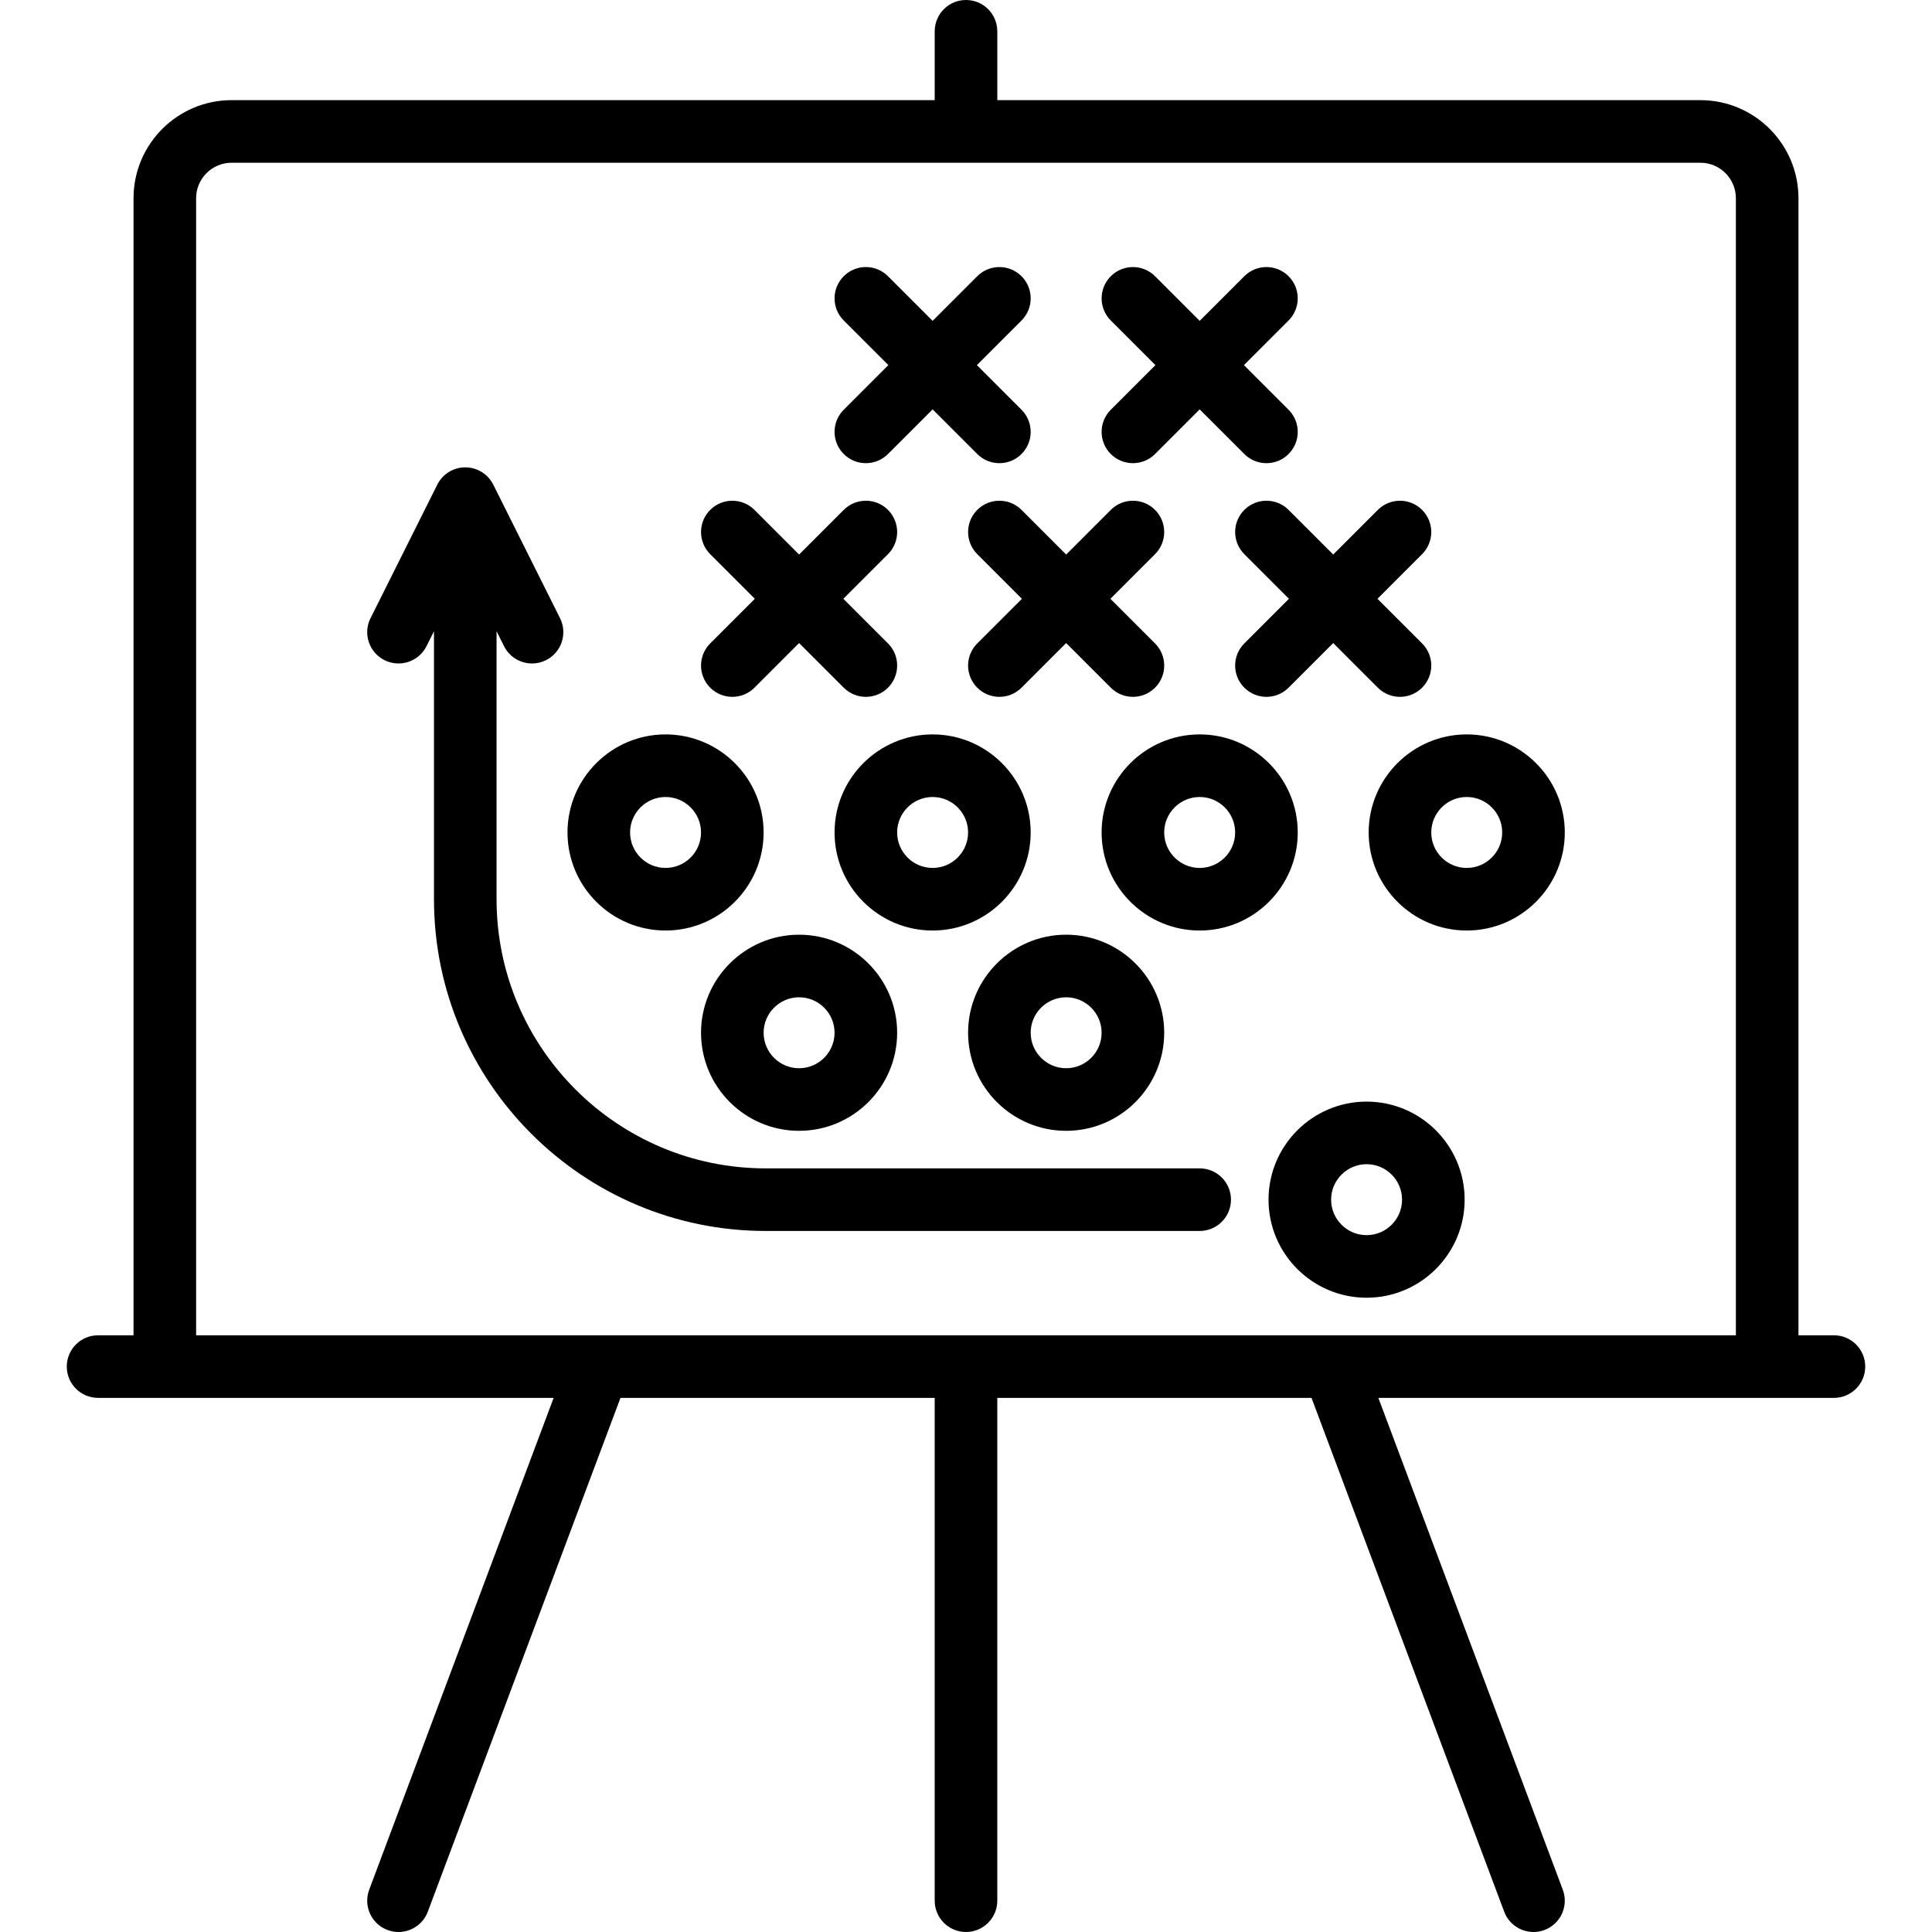
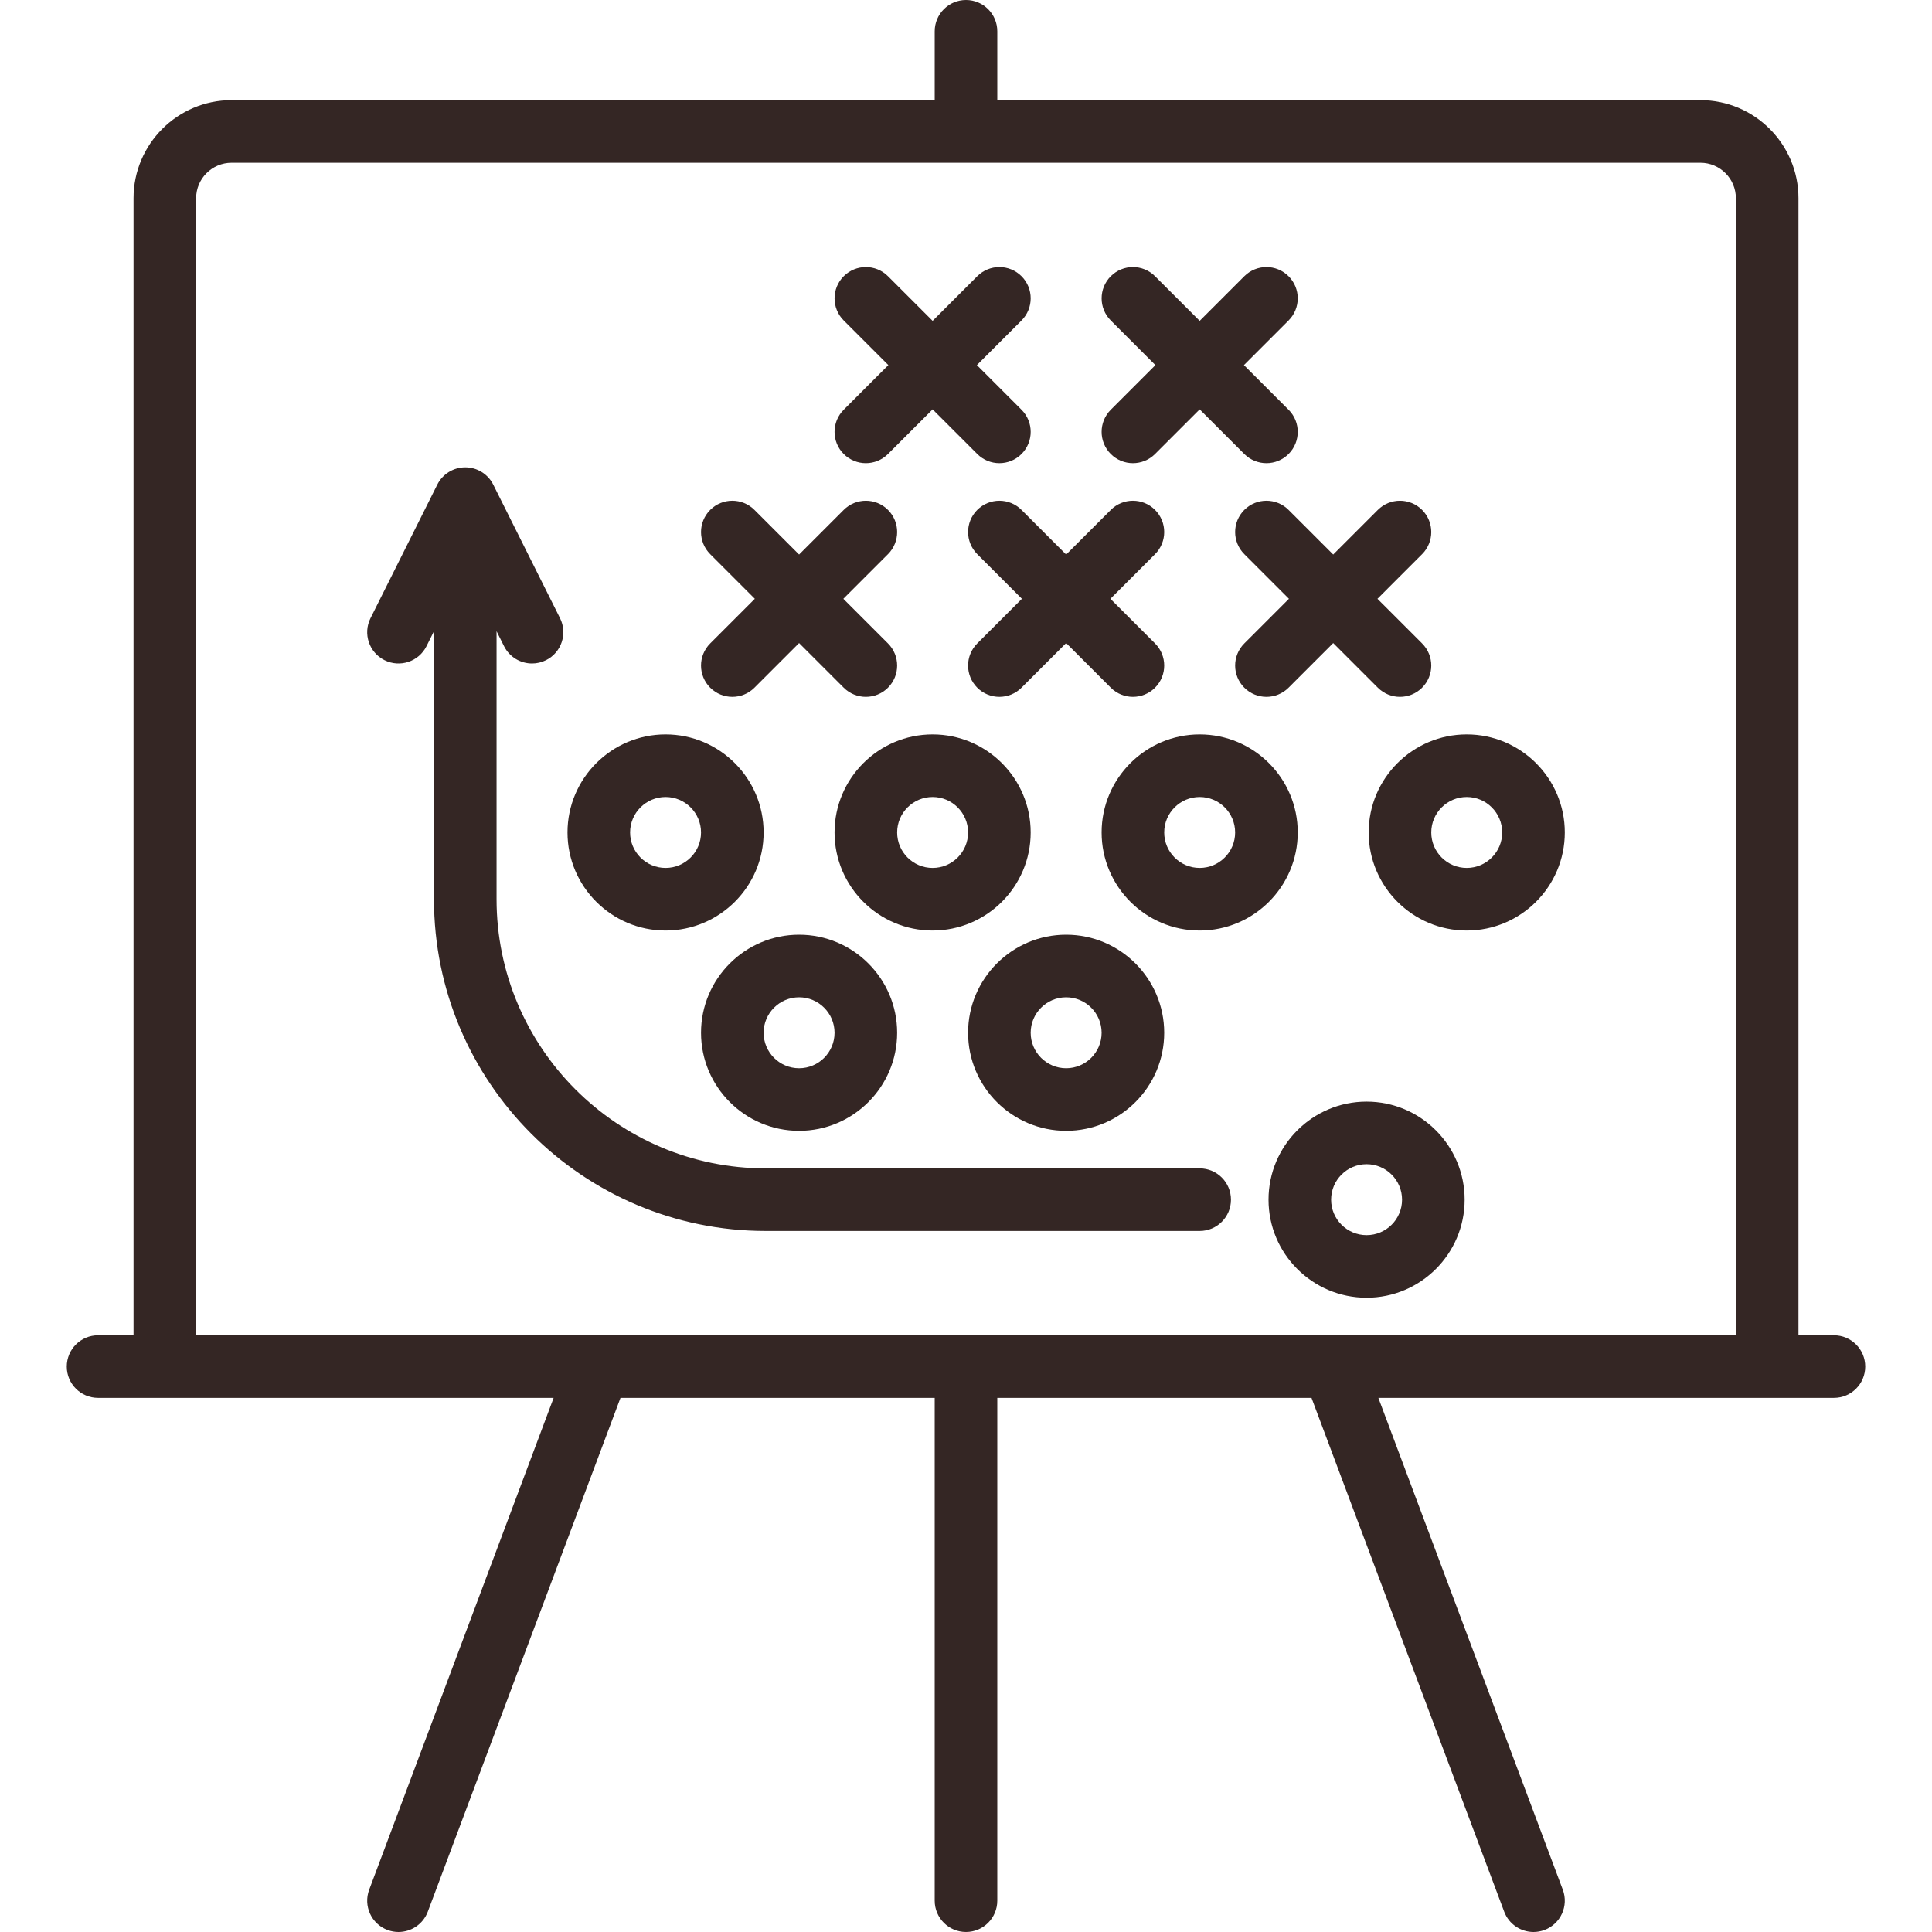
- <svg xmlns="http://www.w3.org/2000/svg" version="1.1" id="Capa_1" x="0px" y="0px" viewBox="0 0 463.002 463.002" style="enable-background:new 0 0 463.002 463.002;" xml:space="preserve">
+ <svg xmlns="http://www.w3.org/2000/svg" version="1.1" x="0px" y="0px" viewBox="0 0 463.002 463.002" style="enable-background:new 0 0 463.002 463.002;" xml:space="preserve">
  <g>
-     <path d="M439.501,320h-8.5V47.5c0-12.958-10.542-23.5-23.5-23.5h-168.5V7.5c0-4.142-3.357-7.5-7.5-7.5s-7.5,3.358-7.5,7.5V24   h-168.5c-12.958,0-23.5,10.542-23.5,23.5V320h-8.5c-4.143,0-7.5,3.358-7.5,7.5s3.357,7.5,7.5,7.5h109.177l-44.2,117.867   c-1.454,3.878,0.511,8.201,4.389,9.656c0.868,0.325,1.758,0.479,2.633,0.479c3.036,0,5.895-1.858,7.023-4.869L148.698,335h75.302   v120.5c0,4.142,3.357,7.5,7.5,7.5s7.5-3.358,7.5-7.5V335h75.302l46.175,123.133c1.129,3.011,3.986,4.869,7.023,4.869   c0.875,0,1.765-0.154,2.633-0.479c3.878-1.455,5.843-5.777,4.389-9.656L330.323,335h109.177c4.143,0,7.5-3.358,7.5-7.5   S443.644,320,439.501,320z M47.001,47.5c0-4.687,3.813-8.5,8.5-8.5h352c4.687,0,8.5,3.813,8.5,8.5V320h-369V47.5z" />
-     <path d="M159.501,223c12.958,0,23.5-10.542,23.5-23.5s-10.542-23.5-23.5-23.5s-23.5,10.542-23.5,23.5S146.543,223,159.501,223z    M159.501,191c4.687,0,8.5,3.813,8.5,8.5s-3.813,8.5-8.5,8.5s-8.5-3.813-8.5-8.5S154.814,191,159.501,191z" />
-     <path d="M247.001,199.5c0-12.958-10.542-23.5-23.5-23.5s-23.5,10.542-23.5,23.5s10.542,23.5,23.5,23.5   S247.001,212.458,247.001,199.5z M215.001,199.5c0-4.687,3.813-8.5,8.5-8.5s8.5,3.813,8.5,8.5s-3.813,8.5-8.5,8.5   S215.001,204.187,215.001,199.5z" />
-     <path d="M311.001,199.5c0-12.958-10.542-23.5-23.5-23.5s-23.5,10.542-23.5,23.5s10.542,23.5,23.5,23.5   S311.001,212.458,311.001,199.5z M279.001,199.5c0-4.687,3.813-8.5,8.5-8.5s8.5,3.813,8.5,8.5s-3.813,8.5-8.5,8.5   S279.001,204.187,279.001,199.5z" />
-     <path d="M168.001,247.5c0,12.958,10.542,23.5,23.5,23.5s23.5-10.542,23.5-23.5s-10.542-23.5-23.5-23.5   S168.001,234.542,168.001,247.5z M200.001,247.5c0,4.687-3.813,8.5-8.5,8.5s-8.5-3.813-8.5-8.5s3.813-8.5,8.5-8.5   S200.001,242.813,200.001,247.5z" />
-     <path d="M255.501,271c12.958,0,23.5-10.542,23.5-23.5s-10.542-23.5-23.5-23.5s-23.5,10.542-23.5,23.5S242.543,271,255.501,271z    M255.501,239c4.687,0,8.5,3.813,8.5,8.5s-3.813,8.5-8.5,8.5s-8.5-3.813-8.5-8.5S250.814,239,255.501,239z" />
-     <path d="M327.501,264c-12.958,0-23.5,10.542-23.5,23.5s10.542,23.5,23.5,23.5s23.5-10.542,23.5-23.5S340.459,264,327.501,264z    M327.501,296c-4.687,0-8.5-3.813-8.5-8.5s3.813-8.5,8.5-8.5s8.5,3.813,8.5,8.5S332.188,296,327.501,296z" />
-     <path d="M328.001,199.5c0,12.958,10.542,23.5,23.5,23.5s23.5-10.542,23.5-23.5s-10.542-23.5-23.5-23.5   S328.001,186.542,328.001,199.5z M351.501,191c4.687,0,8.5,3.813,8.5,8.5s-3.813,8.5-8.5,8.5s-8.5-3.813-8.5-8.5   S346.814,191,351.501,191z" />
-     <path d="M234.197,164.803c1.465,1.464,3.385,2.197,5.304,2.197s3.839-0.732,5.304-2.197l10.696-10.696l10.696,10.696   c1.465,1.464,3.385,2.197,5.304,2.197s3.839-0.732,5.304-2.197c2.929-2.929,2.929-7.678,0-10.606L266.108,143.5l10.697-10.697   c2.929-2.929,2.929-7.678,0-10.606c-2.93-2.929-7.678-2.929-10.607,0l-10.696,10.696l-10.696-10.696   c-2.93-2.929-7.678-2.929-10.607,0c-2.929,2.929-2.929,7.678,0,10.606l10.697,10.697l-10.697,10.697   C231.269,157.125,231.269,161.875,234.197,164.803z" />
-     <path d="M170.197,164.803c1.465,1.464,3.385,2.197,5.304,2.197s3.839-0.732,5.304-2.197l10.696-10.696l10.696,10.696   c1.465,1.464,3.385,2.197,5.304,2.197s3.839-0.732,5.304-2.197c2.929-2.929,2.929-7.678,0-10.606L202.108,143.5l10.697-10.697   c2.929-2.929,2.929-7.678,0-10.606c-2.93-2.929-7.678-2.929-10.607,0l-10.696,10.696l-10.696-10.696   c-2.93-2.929-7.678-2.929-10.607,0c-2.929,2.929-2.929,7.678,0,10.606l10.697,10.697l-10.697,10.697   C167.269,157.125,167.269,161.875,170.197,164.803z" />
-     <path d="M308.805,122.197c-2.93-2.929-7.678-2.929-10.607,0c-2.929,2.929-2.929,7.678,0,10.606l10.697,10.697l-10.697,10.697   c-2.929,2.929-2.929,7.678,0,10.606c1.465,1.464,3.385,2.197,5.304,2.197s3.839-0.732,5.304-2.197l10.696-10.696l10.696,10.696   c1.465,1.464,3.385,2.197,5.304,2.197s3.839-0.732,5.304-2.197c2.929-2.929,2.929-7.678,0-10.606L330.108,143.5l10.697-10.697   c2.929-2.929,2.929-7.678,0-10.606c-2.93-2.929-7.678-2.929-10.607,0l-10.696,10.696L308.805,122.197z" />
-     <path d="M202.197,108.803c1.465,1.464,3.385,2.197,5.304,2.197s3.839-0.732,5.304-2.197l10.696-10.696l10.696,10.696   c1.465,1.464,3.385,2.197,5.304,2.197s3.839-0.732,5.304-2.197c2.929-2.929,2.929-7.678,0-10.606L234.108,87.5l10.697-10.697   c2.929-2.929,2.929-7.678,0-10.606c-2.93-2.929-7.678-2.929-10.607,0l-10.696,10.696l-10.696-10.696   c-2.93-2.929-7.678-2.929-10.607,0c-2.929,2.929-2.929,7.678,0,10.606L212.894,87.5l-10.697,10.697   C199.269,101.125,199.269,105.875,202.197,108.803z" />
-     <path d="M266.197,108.803c1.465,1.464,3.385,2.197,5.304,2.197s3.839-0.732,5.304-2.197l10.696-10.696l10.696,10.696   c1.465,1.464,3.385,2.197,5.304,2.197s3.839-0.732,5.304-2.197c2.929-2.929,2.929-7.678,0-10.606L298.108,87.5l10.697-10.697   c2.929-2.929,2.929-7.678,0-10.606c-2.93-2.929-7.678-2.929-10.607,0l-10.696,10.696l-10.696-10.696   c-2.93-2.929-7.678-2.929-10.607,0c-2.929,2.929-2.929,7.678,0,10.606L276.894,87.5l-10.697,10.697   C263.269,101.125,263.269,105.875,266.197,108.803z" />
-     <path d="M295.001,287.5c0-4.142-3.357-7.5-7.5-7.5h-104c-35.565,0-64.5-28.935-64.5-64.5v-64.23l1.792,3.584   c1.313,2.628,3.963,4.148,6.714,4.147c1.127,0,2.271-0.255,3.349-0.793c3.704-1.852,5.206-6.357,3.354-10.062l-16-32   c-1.271-2.541-3.867-4.146-6.708-4.146s-5.438,1.605-6.708,4.146l-16,32c-1.853,3.705-0.351,8.21,3.354,10.062   c3.706,1.854,8.211,0.351,10.063-3.354l1.792-3.584v64.23c0,43.836,35.663,79.5,79.5,79.5h104   C291.644,295,295.001,291.642,295.001,287.5z" />
+     <path fill="#342624" d="M439.501,320h-8.5V47.5c0-12.958-10.542-23.5-23.5-23.5h-168.5V7.5c0-4.142-3.357-7.5-7.5-7.5s-7.5,3.358-7.5,7.5V24   h-168.5c-12.958,0-23.5,10.542-23.5,23.5V320h-8.5c-4.143,0-7.5,3.358-7.5,7.5s3.357,7.5,7.5,7.5h109.177l-44.2,117.867   c-1.454,3.878,0.511,8.201,4.389,9.656c0.868,0.325,1.758,0.479,2.633,0.479c3.036,0,5.895-1.858,7.023-4.869L148.698,335h75.302   v120.5c0,4.142,3.357,7.5,7.5,7.5s7.5-3.358,7.5-7.5V335h75.302l46.175,123.133c1.129,3.011,3.986,4.869,7.023,4.869   c0.875,0,1.765-0.154,2.633-0.479c3.878-1.455,5.843-5.777,4.389-9.656L330.323,335h109.177c4.143,0,7.5-3.358,7.5-7.5   S443.644,320,439.501,320z M47.001,47.5c0-4.687,3.813-8.5,8.5-8.5h352c4.687,0,8.5,3.813,8.5,8.5V320h-369V47.5z" />
+     <path fill="#342624" d="M159.501,223c12.958,0,23.5-10.542,23.5-23.5s-10.542-23.5-23.5-23.5s-23.5,10.542-23.5,23.5S146.543,223,159.501,223z    M159.501,191c4.687,0,8.5,3.813,8.5,8.5s-3.813,8.5-8.5,8.5s-8.5-3.813-8.5-8.5S154.814,191,159.501,191z" />
+     <path fill="#342624" d="M247.001,199.5c0-12.958-10.542-23.5-23.5-23.5s-23.5,10.542-23.5,23.5s10.542,23.5,23.5,23.5   S247.001,212.458,247.001,199.5z M215.001,199.5c0-4.687,3.813-8.5,8.5-8.5s8.5,3.813,8.5,8.5s-3.813,8.5-8.5,8.5   S215.001,204.187,215.001,199.5z" />
+     <path fill="#342624" d="M311.001,199.5c0-12.958-10.542-23.5-23.5-23.5s-23.5,10.542-23.5,23.5s10.542,23.5,23.5,23.5   S311.001,212.458,311.001,199.5z M279.001,199.5c0-4.687,3.813-8.5,8.5-8.5s8.5,3.813,8.5,8.5s-3.813,8.5-8.5,8.5   S279.001,204.187,279.001,199.5z" />
+     <path fill="#342624" d="M168.001,247.5c0,12.958,10.542,23.5,23.5,23.5s23.5-10.542,23.5-23.5s-10.542-23.5-23.5-23.5   S168.001,234.542,168.001,247.5z M200.001,247.5c0,4.687-3.813,8.5-8.5,8.5s-8.5-3.813-8.5-8.5s3.813-8.5,8.5-8.5   S200.001,242.813,200.001,247.5z" />
+     <path fill="#342624" d="M255.501,271c12.958,0,23.5-10.542,23.5-23.5s-10.542-23.5-23.5-23.5s-23.5,10.542-23.5,23.5S242.543,271,255.501,271z    M255.501,239c4.687,0,8.5,3.813,8.5,8.5s-3.813,8.5-8.5,8.5s-8.5-3.813-8.5-8.5S250.814,239,255.501,239z" />
+     <path fill="#342624" d="M327.501,264c-12.958,0-23.5,10.542-23.5,23.5s10.542,23.5,23.5,23.5s23.5-10.542,23.5-23.5S340.459,264,327.501,264z    M327.501,296c-4.687,0-8.5-3.813-8.5-8.5s3.813-8.5,8.5-8.5s8.5,3.813,8.5,8.5S332.188,296,327.501,296z" />
+     <path fill="#342624" d="M328.001,199.5c0,12.958,10.542,23.5,23.5,23.5s23.5-10.542,23.5-23.5s-10.542-23.5-23.5-23.5   S328.001,186.542,328.001,199.5z M351.501,191c4.687,0,8.5,3.813,8.5,8.5s-3.813,8.5-8.5,8.5s-8.5-3.813-8.5-8.5   S346.814,191,351.501,191z" />
+     <path fill="#342624" d="M234.197,164.803c1.465,1.464,3.385,2.197,5.304,2.197s3.839-0.732,5.304-2.197l10.696-10.696l10.696,10.696   c1.465,1.464,3.385,2.197,5.304,2.197s3.839-0.732,5.304-2.197c2.929-2.929,2.929-7.678,0-10.606L266.108,143.5l10.697-10.697   c2.929-2.929,2.929-7.678,0-10.606c-2.93-2.929-7.678-2.929-10.607,0l-10.696,10.696l-10.696-10.696   c-2.93-2.929-7.678-2.929-10.607,0c-2.929,2.929-2.929,7.678,0,10.606l10.697,10.697l-10.697,10.697   C231.269,157.125,231.269,161.875,234.197,164.803z" />
+     <path fill="#342624" d="M170.197,164.803c1.465,1.464,3.385,2.197,5.304,2.197s3.839-0.732,5.304-2.197l10.696-10.696l10.696,10.696   c1.465,1.464,3.385,2.197,5.304,2.197s3.839-0.732,5.304-2.197c2.929-2.929,2.929-7.678,0-10.606L202.108,143.5l10.697-10.697   c2.929-2.929,2.929-7.678,0-10.606c-2.93-2.929-7.678-2.929-10.607,0l-10.696,10.696l-10.696-10.696   c-2.93-2.929-7.678-2.929-10.607,0c-2.929,2.929-2.929,7.678,0,10.606l10.697,10.697l-10.697,10.697   C167.269,157.125,167.269,161.875,170.197,164.803z" />
+     <path fill="#342624" d="M308.805,122.197c-2.93-2.929-7.678-2.929-10.607,0c-2.929,2.929-2.929,7.678,0,10.606l10.697,10.697l-10.697,10.697   c-2.929,2.929-2.929,7.678,0,10.606c1.465,1.464,3.385,2.197,5.304,2.197s3.839-0.732,5.304-2.197l10.696-10.696l10.696,10.696   c1.465,1.464,3.385,2.197,5.304,2.197s3.839-0.732,5.304-2.197c2.929-2.929,2.929-7.678,0-10.606L330.108,143.5l10.697-10.697   c2.929-2.929,2.929-7.678,0-10.606c-2.93-2.929-7.678-2.929-10.607,0l-10.696,10.696L308.805,122.197z" />
+     <path fill="#342624" d="M202.197,108.803c1.465,1.464,3.385,2.197,5.304,2.197s3.839-0.732,5.304-2.197l10.696-10.696l10.696,10.696   c1.465,1.464,3.385,2.197,5.304,2.197s3.839-0.732,5.304-2.197c2.929-2.929,2.929-7.678,0-10.606L234.108,87.5l10.697-10.697   c2.929-2.929,2.929-7.678,0-10.606c-2.93-2.929-7.678-2.929-10.607,0l-10.696,10.696l-10.696-10.696   c-2.93-2.929-7.678-2.929-10.607,0c-2.929,2.929-2.929,7.678,0,10.606L212.894,87.5l-10.697,10.697   C199.269,101.125,199.269,105.875,202.197,108.803z" />
+     <path fill="#342624" d="M266.197,108.803c1.465,1.464,3.385,2.197,5.304,2.197s3.839-0.732,5.304-2.197l10.696-10.696l10.696,10.696   c1.465,1.464,3.385,2.197,5.304,2.197s3.839-0.732,5.304-2.197c2.929-2.929,2.929-7.678,0-10.606L298.108,87.5l10.697-10.697   c2.929-2.929,2.929-7.678,0-10.606c-2.93-2.929-7.678-2.929-10.607,0l-10.696,10.696l-10.696-10.696   c-2.93-2.929-7.678-2.929-10.607,0c-2.929,2.929-2.929,7.678,0,10.606L276.894,87.5l-10.697,10.697   C263.269,101.125,263.269,105.875,266.197,108.803z" />
+     <path fill="#342624" d="M295.001,287.5c0-4.142-3.357-7.5-7.5-7.5h-104c-35.565,0-64.5-28.935-64.5-64.5v-64.23l1.792,3.584   c1.313,2.628,3.963,4.148,6.714,4.147c1.127,0,2.271-0.255,3.349-0.793c3.704-1.852,5.206-6.357,3.354-10.062l-16-32   c-1.271-2.541-3.867-4.146-6.708-4.146s-5.438,1.605-6.708,4.146l-16,32c-1.853,3.705-0.351,8.21,3.354,10.062   c3.706,1.854,8.211,0.351,10.063-3.354l1.792-3.584v64.23c0,43.836,35.663,79.5,79.5,79.5h104   C291.644,295,295.001,291.642,295.001,287.5z" />
  </g>
-   <g>
- </g>
-   <g>
- </g>
-   <g>
- </g>
-   <g>
- </g>
-   <g>
- </g>
-   <g>
- </g>
-   <g>
- </g>
-   <g>
- </g>
-   <g>
- </g>
-   <g>
- </g>
-   <g>
- </g>
-   <g>
- </g>
-   <g>
- </g>
-   <g>
- </g>
-   <g>
- </g>
</svg>
